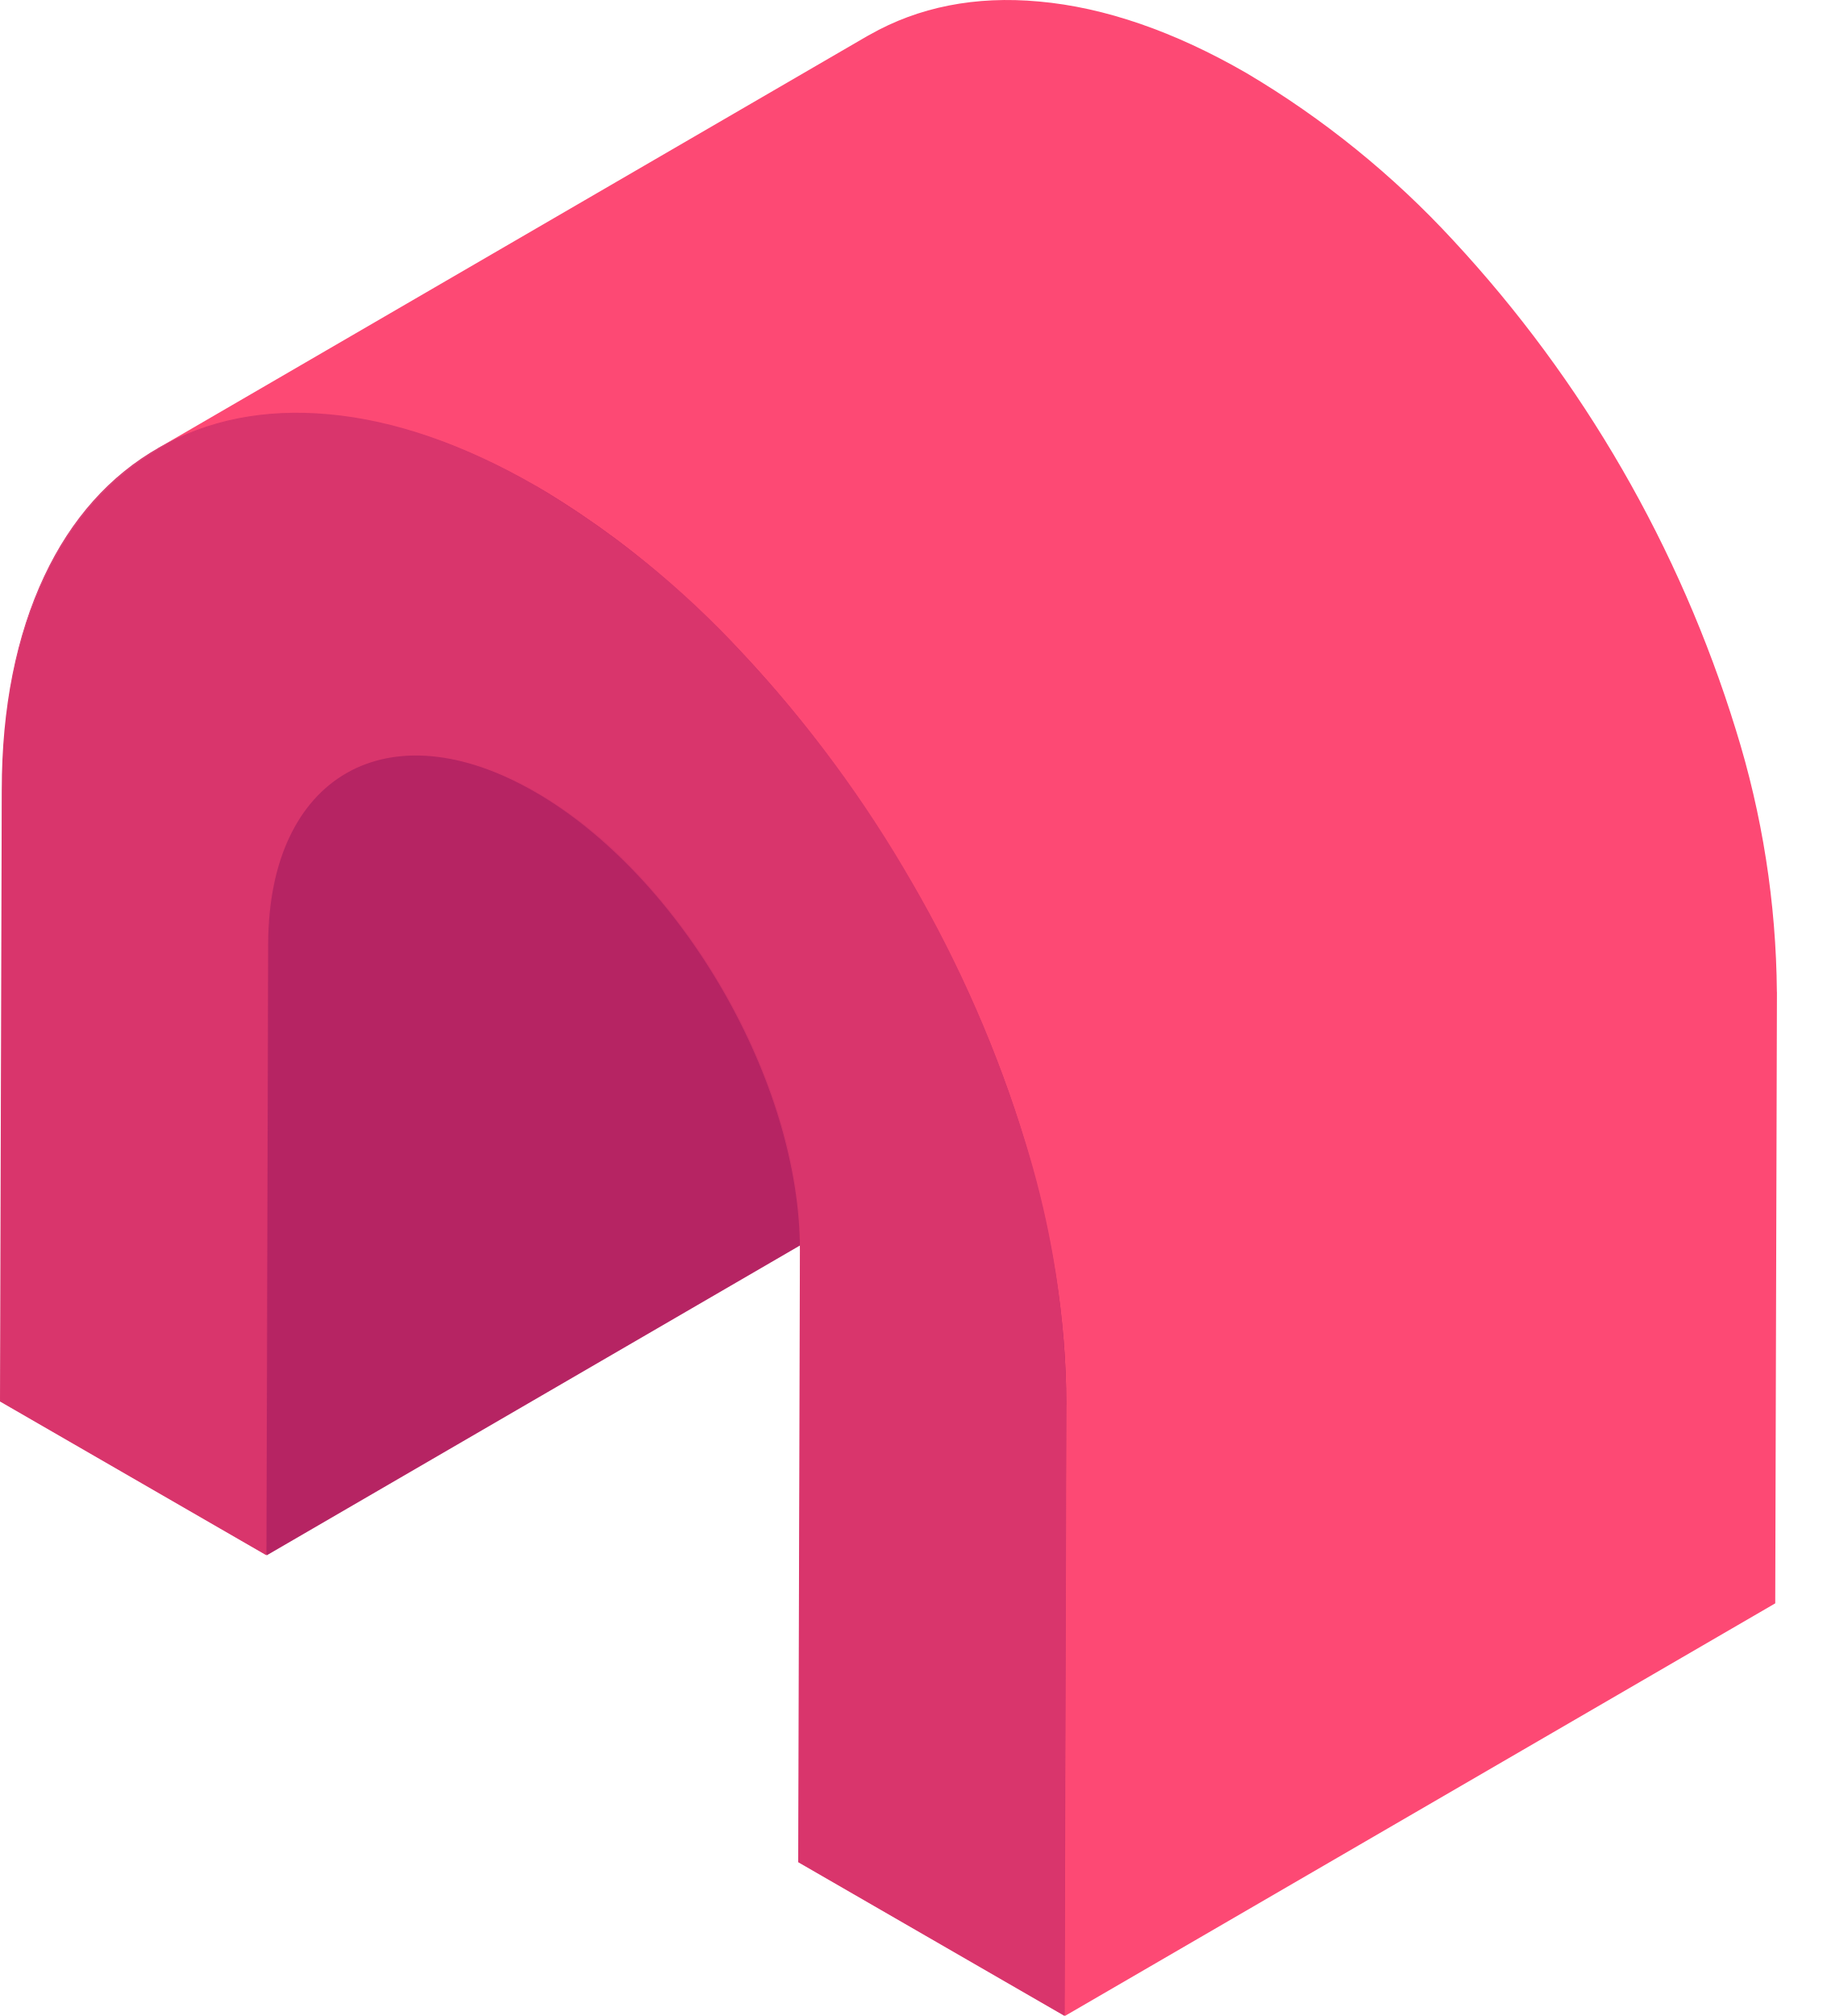
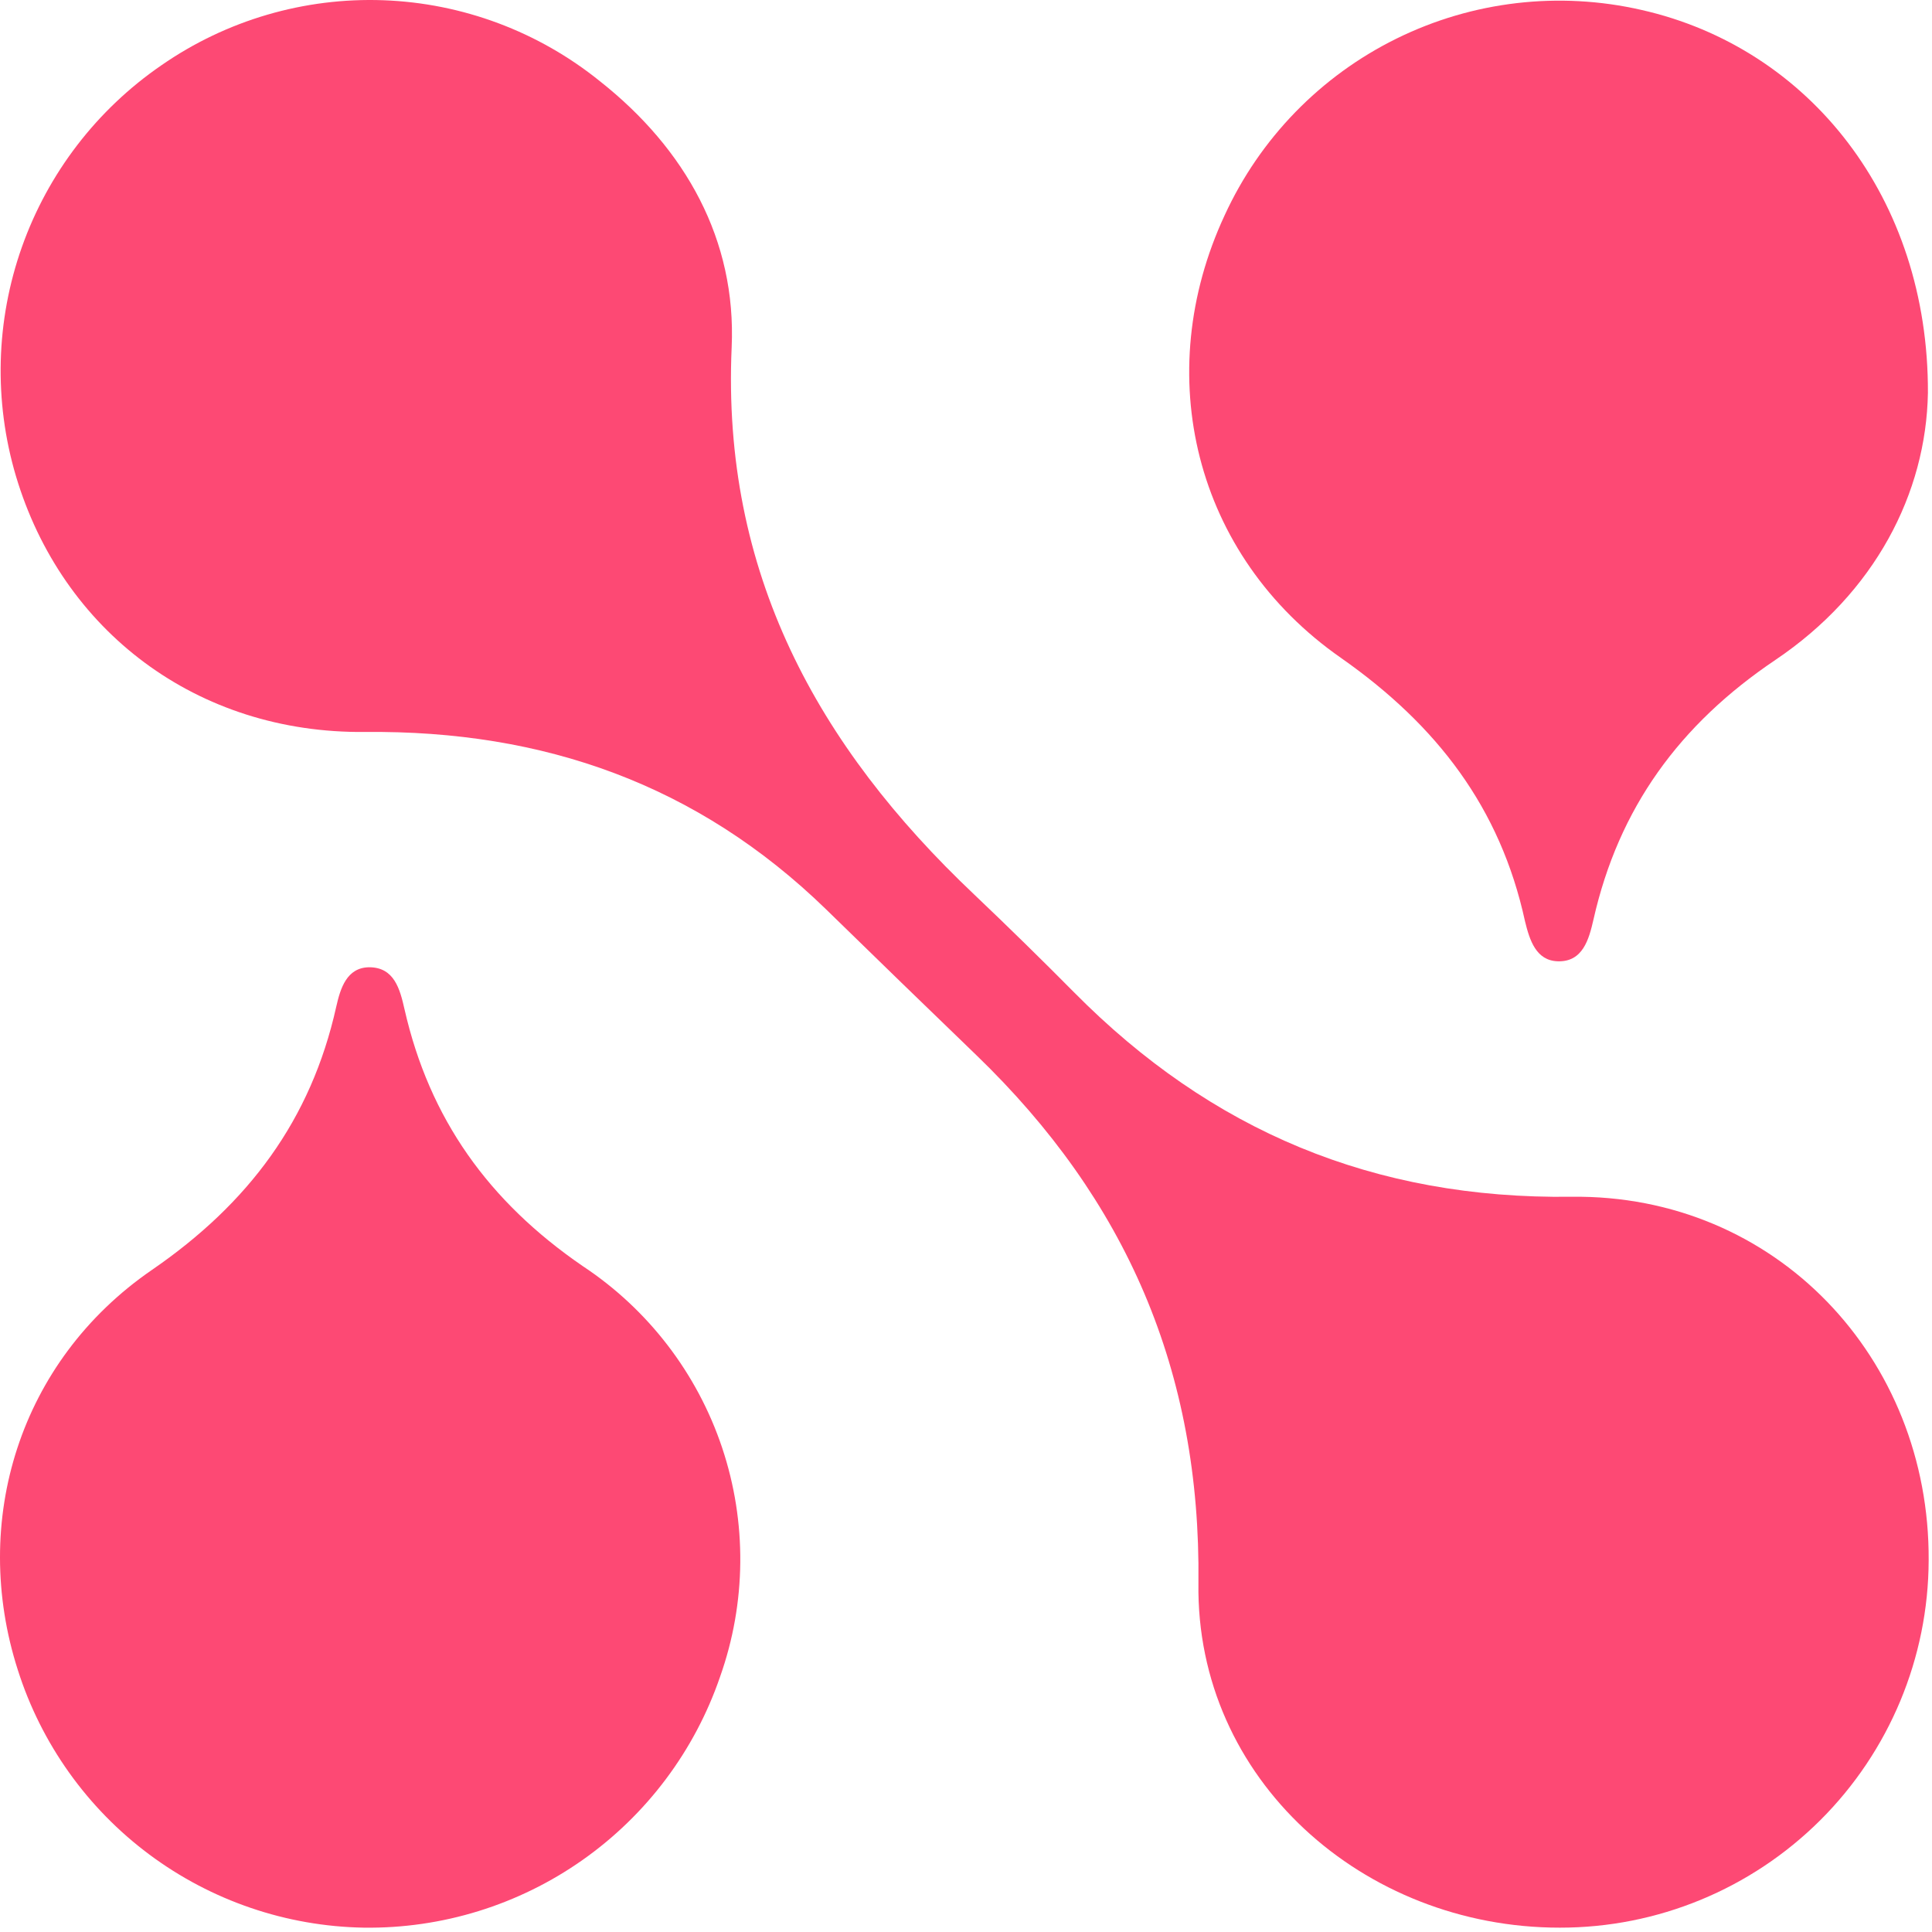
- <svg xmlns="http://www.w3.org/2000/svg" width="29" height="32" viewBox="0 0 29 32" fill="none">
-   <path fill-rule="evenodd" clip-rule="evenodd" d="M13.78 0.584L2.504 7.135C0.987 8.015 0.045 9.887 0.037 12.544L0.01 22.242L4.227 24.677L4.234 24.673L4.234 24.688L12.708 19.765C12.709 19.796 12.709 19.826 12.709 19.857L12.708 19.857L12.681 29.555L16.899 31.989L28.176 25.438L23.959 23.004L23.987 13.306L15.236 18.389L23.987 13.304C23.981 12.598 23.871 11.896 23.66 11.222C23.214 9.776 22.448 8.45 21.418 7.341C20.937 6.82 20.383 6.372 19.773 6.01C19.272 5.704 18.71 5.511 18.127 5.442C17.661 5.389 17.191 5.482 16.78 5.707L16.767 5.715C16.761 5.718 16.754 5.722 16.747 5.726L11.307 8.886L11.315 5.993L11.316 5.993C11.323 3.337 12.264 1.465 13.78 0.584Z" fill="#B62463" />
-   <path fill-rule="evenodd" clip-rule="evenodd" d="M13.773 0.57L2.495 7.122L2.525 7.108C2.609 7.06 2.695 7.015 2.782 6.973L2.505 7.134C4.041 6.242 6.167 6.366 8.509 7.718L8.513 7.715C8.514 7.716 8.514 7.716 8.515 7.717L8.513 7.718C8.564 7.747 8.614 7.776 8.664 7.806C9.044 8.037 9.412 8.285 9.769 8.55C11.592 9.917 13.223 11.85 14.467 14.003L14.469 14.002C15.997 16.641 16.934 19.613 16.927 22.288L16.933 22.284V22.286L16.925 22.291L16.899 31.989L16.905 31.985V32L28.183 25.45L28.21 15.743L28.204 15.747V15.746L28.209 15.743C28.197 14.331 27.978 12.929 27.557 11.582C26.665 8.691 25.133 6.038 23.075 3.82C22.115 2.778 21.007 1.881 19.787 1.159C18.647 0.501 17.539 0.117 16.495 0.024C15.487 -0.069 14.582 0.11 13.803 0.554L13.773 0.57Z" fill="#FD4974" />
-   <path fill-rule="evenodd" clip-rule="evenodd" d="M16.908 21.608C16.921 21.837 16.927 22.065 16.926 22.291L16.896 31.989H16.899L16.926 22.291C16.927 22.07 16.921 21.848 16.909 21.624C16.921 21.847 16.928 22.071 16.93 22.294L16.902 32L12.672 29.559L12.699 19.852C12.707 17.18 10.82 13.912 8.492 12.569C6.164 11.226 4.266 12.309 4.258 14.981L4.231 24.688L0 22.246L0.028 12.54C0.028 11.229 0.259 10.087 0.702 9.145C1.131 8.234 1.743 7.548 2.522 7.105C3.301 6.661 4.207 6.483 5.214 6.575C6.257 6.668 7.365 7.052 8.506 7.71C9.726 8.432 10.834 9.329 11.794 10.372C12.823 11.474 13.723 12.691 14.474 13.998C15.233 15.303 15.839 16.69 16.279 18.133C16.616 19.213 16.824 20.328 16.899 21.455C16.55 16.279 12.926 10.267 8.509 7.718C8.467 7.694 8.426 7.67 8.384 7.647C4.031 5.207 0.455 7.024 0.071 11.719C0.46 7.024 4.032 5.208 8.384 7.647C8.426 7.67 8.467 7.694 8.509 7.718C12.931 10.27 16.558 16.292 16.9 21.472C16.9 21.466 16.899 21.461 16.899 21.455C16.903 21.512 16.906 21.568 16.909 21.624C16.909 21.619 16.909 21.613 16.908 21.608ZM4.227 24.676L4.226 24.675L4.253 14.979C4.241 14.396 4.356 13.816 4.591 13.281C4.607 13.245 4.624 13.209 4.642 13.174C4.625 13.208 4.608 13.244 4.592 13.28C4.357 13.814 4.242 14.394 4.254 14.978L4.227 24.676ZM6.862 11.995C7.441 12.065 7.998 12.258 8.496 12.562C9.106 12.922 9.661 13.371 10.141 13.893C10.655 14.445 11.105 15.054 11.481 15.709C11.86 16.36 12.163 17.054 12.383 17.775C12.592 18.444 12.702 19.14 12.709 19.841C12.701 19.14 12.591 18.444 12.381 17.775C12.161 17.054 11.858 16.36 11.479 15.709C11.103 15.054 10.653 14.445 10.139 13.893C9.658 13.371 9.104 12.923 8.494 12.562C7.997 12.258 7.44 12.065 6.862 11.995ZM12.709 19.857C12.709 19.852 12.709 19.846 12.709 19.841C12.709 19.846 12.709 19.852 12.709 19.857Z" fill="#D9356C" />
+ <svg xmlns="http://www.w3.org/2000/svg" width="207" height="207" viewBox="0 0 207 207" fill="none">
+   <path d="M167.113 206.535C146.043 206.535 128.113 190.615 128.403 169.635C128.673 146.885 120.643 128.525 104.623 113.065C99.23 107.865 93.856 102.652 88.503 97.425C74.753 84.065 58.283 78.235 39.143 78.425C21.073 78.615 6.633 67.565 1.703 50.995C-0.679 42.955 -0.453 34.366 2.348 26.462C5.149 18.557 10.38 11.743 17.293 6.995C24.26 2.161 32.606 -0.284 41.08 0.026C49.553 0.336 57.698 3.385 64.293 8.715C73.463 15.965 78.903 25.715 78.393 37.205C77.323 61.305 87.543 79.915 104.393 95.855C108.013 99.295 111.58 102.789 115.093 106.335C129.763 121.155 147.183 128.495 168.363 128.225C190.243 127.945 206.763 145.485 206.643 167.175C206.611 177.634 202.431 187.653 195.02 195.032C187.608 202.411 177.572 206.549 167.113 206.535V206.535Z" fill="#FD4974" />
+   <path d="M206.563 42.095C206.373 52.845 200.893 63.515 190.223 70.705C179.943 77.625 173.433 86.565 170.733 98.505C170.243 100.655 169.583 103.085 166.893 102.995C164.583 102.915 163.893 100.755 163.393 98.705C160.753 86.555 153.963 77.705 143.683 70.495C127.903 59.495 123.293 40.075 131.213 23.065C134.995 14.824 141.5 8.138 149.634 4.131C157.768 0.124 167.034 -0.959 175.873 1.065C193.863 5.135 206.643 21.245 206.563 42.095Z" fill="#FD4974" />
+   <path d="M38.983 206.535C30.687 206.394 22.646 203.65 15.993 198.693C9.34 193.735 4.411 186.814 1.903 178.905C-3.187 163.025 2.043 145.845 16.273 136.065C26.623 128.955 33.323 119.995 36.023 107.875C36.473 105.875 37.153 103.665 39.553 103.635C42.243 103.635 42.853 105.975 43.343 108.145C46.013 119.865 52.343 128.725 62.423 135.645C69.438 140.282 74.7 147.133 77.369 155.107C80.039 163.081 79.963 171.719 77.153 179.645C74.436 187.577 69.281 194.448 62.427 199.277C55.572 204.106 47.367 206.647 38.983 206.535V206.535Z" fill="#FD4974" />
</svg>
